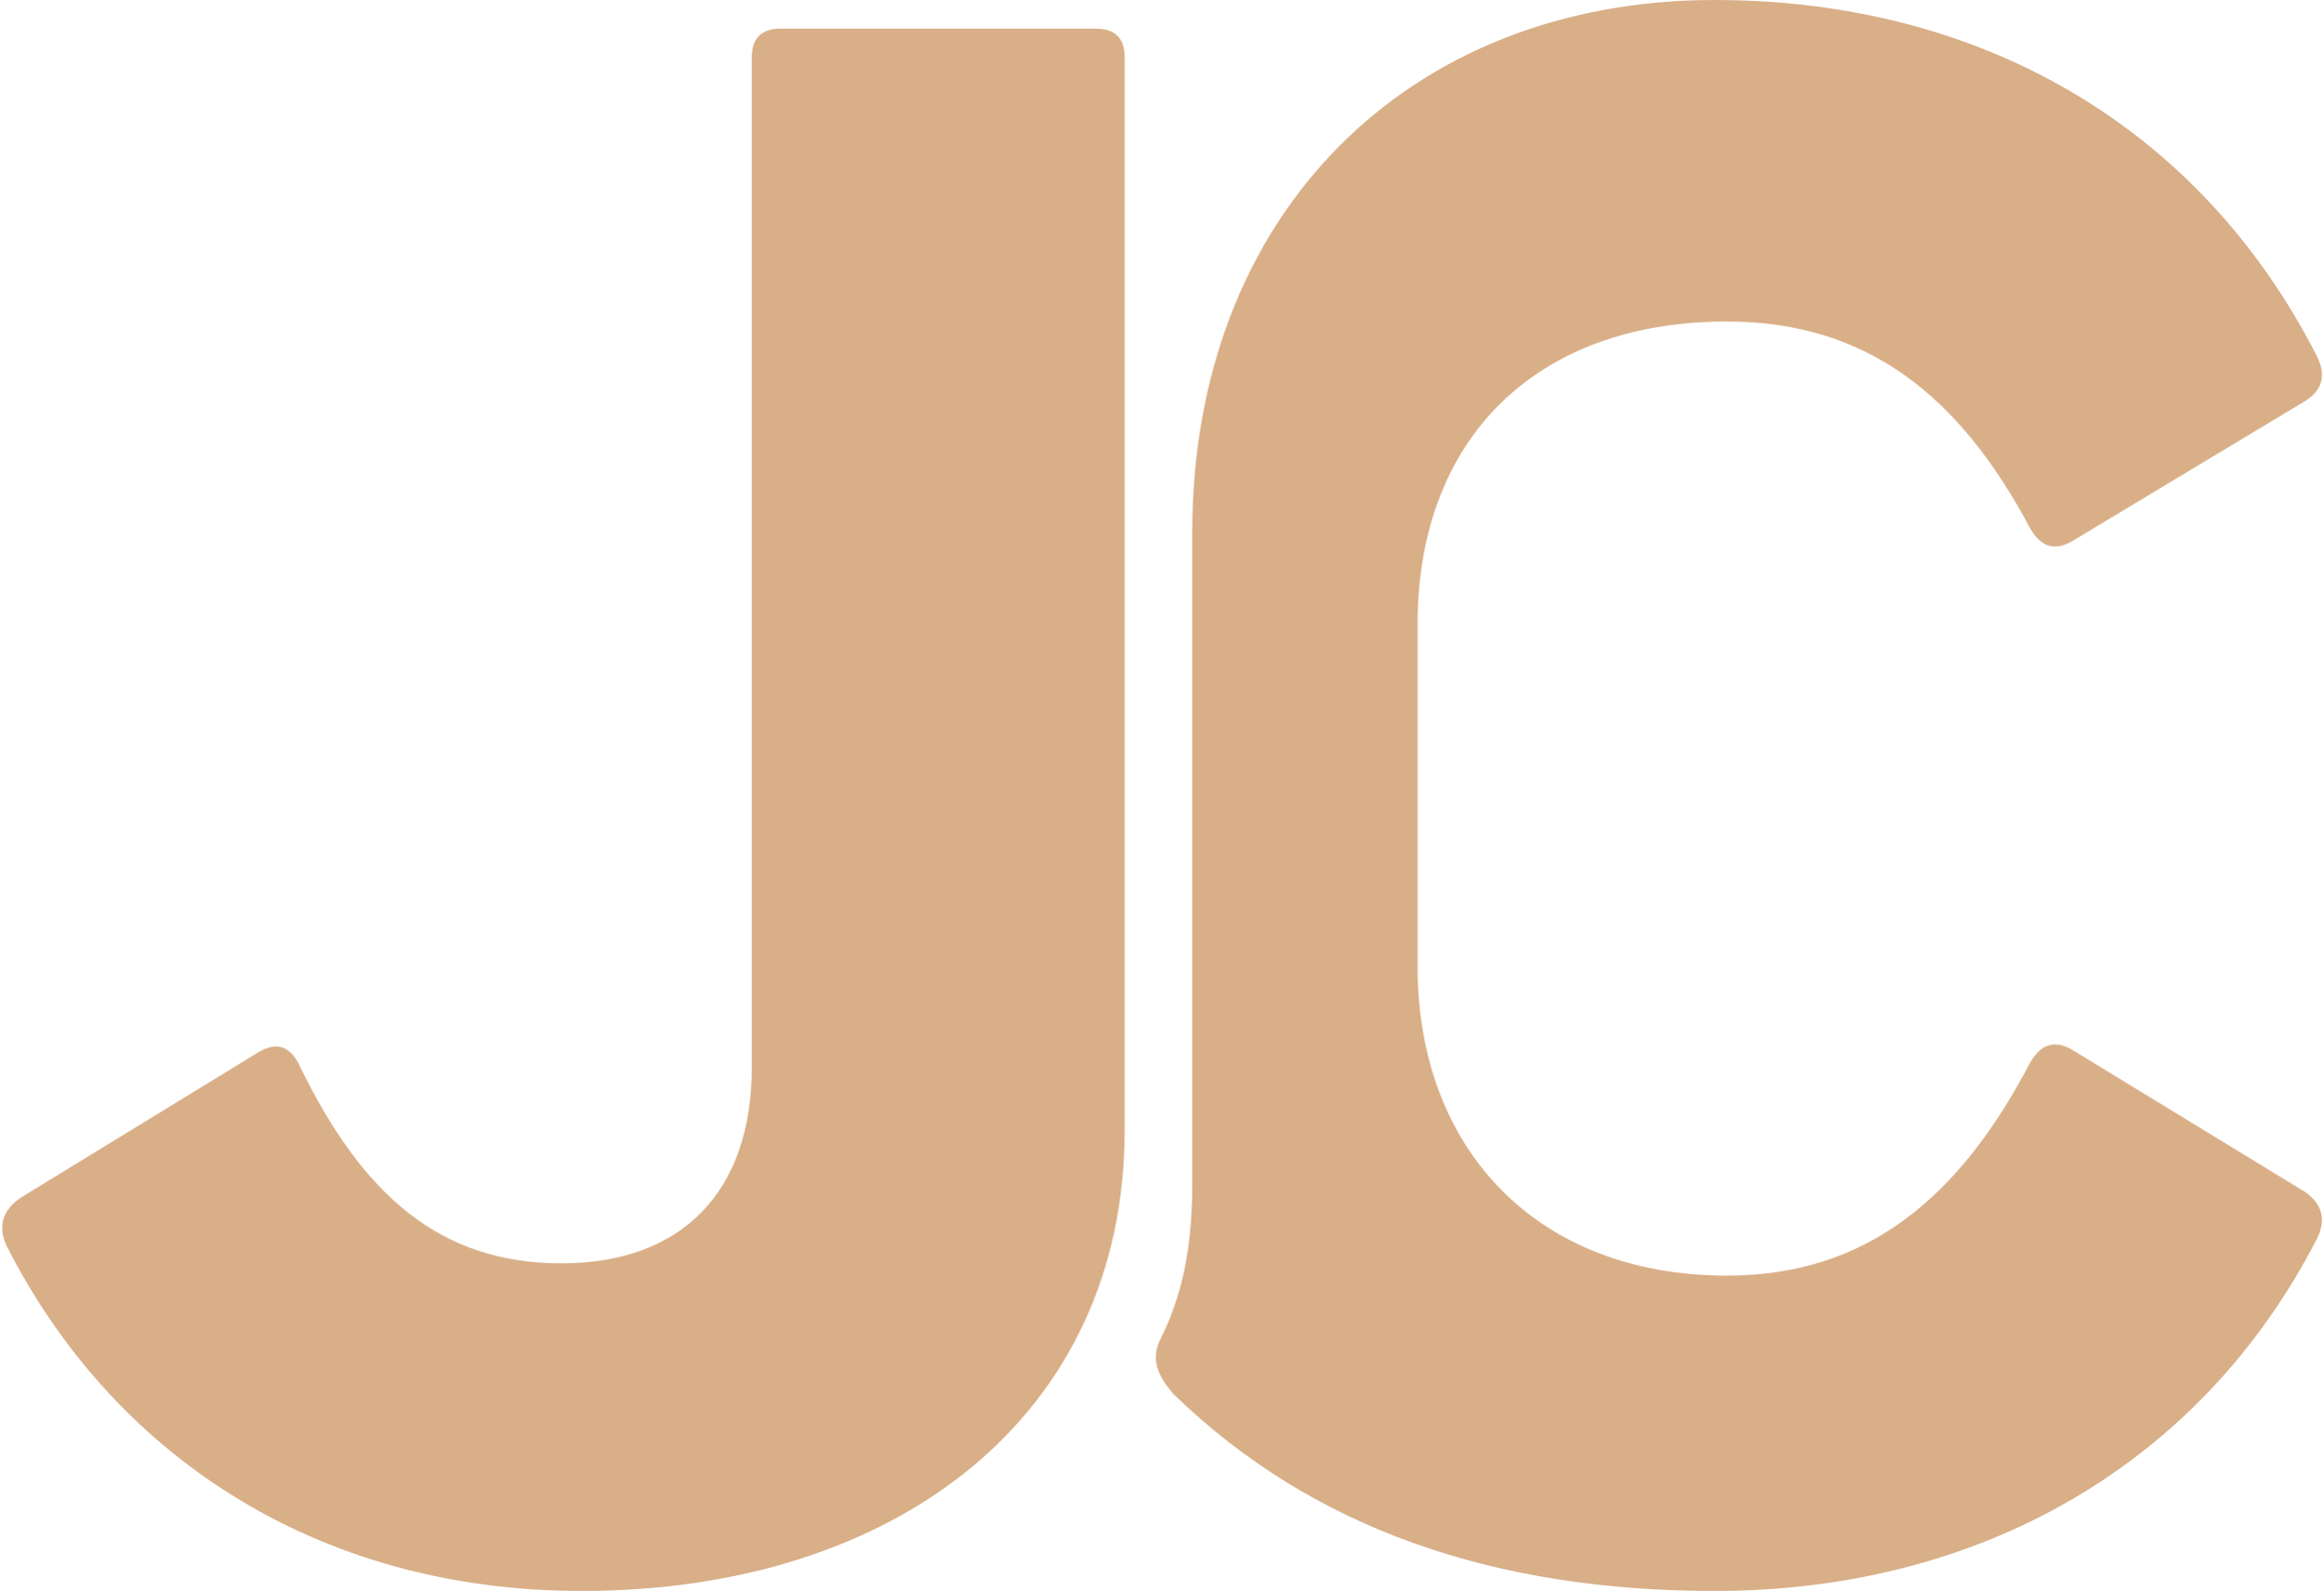
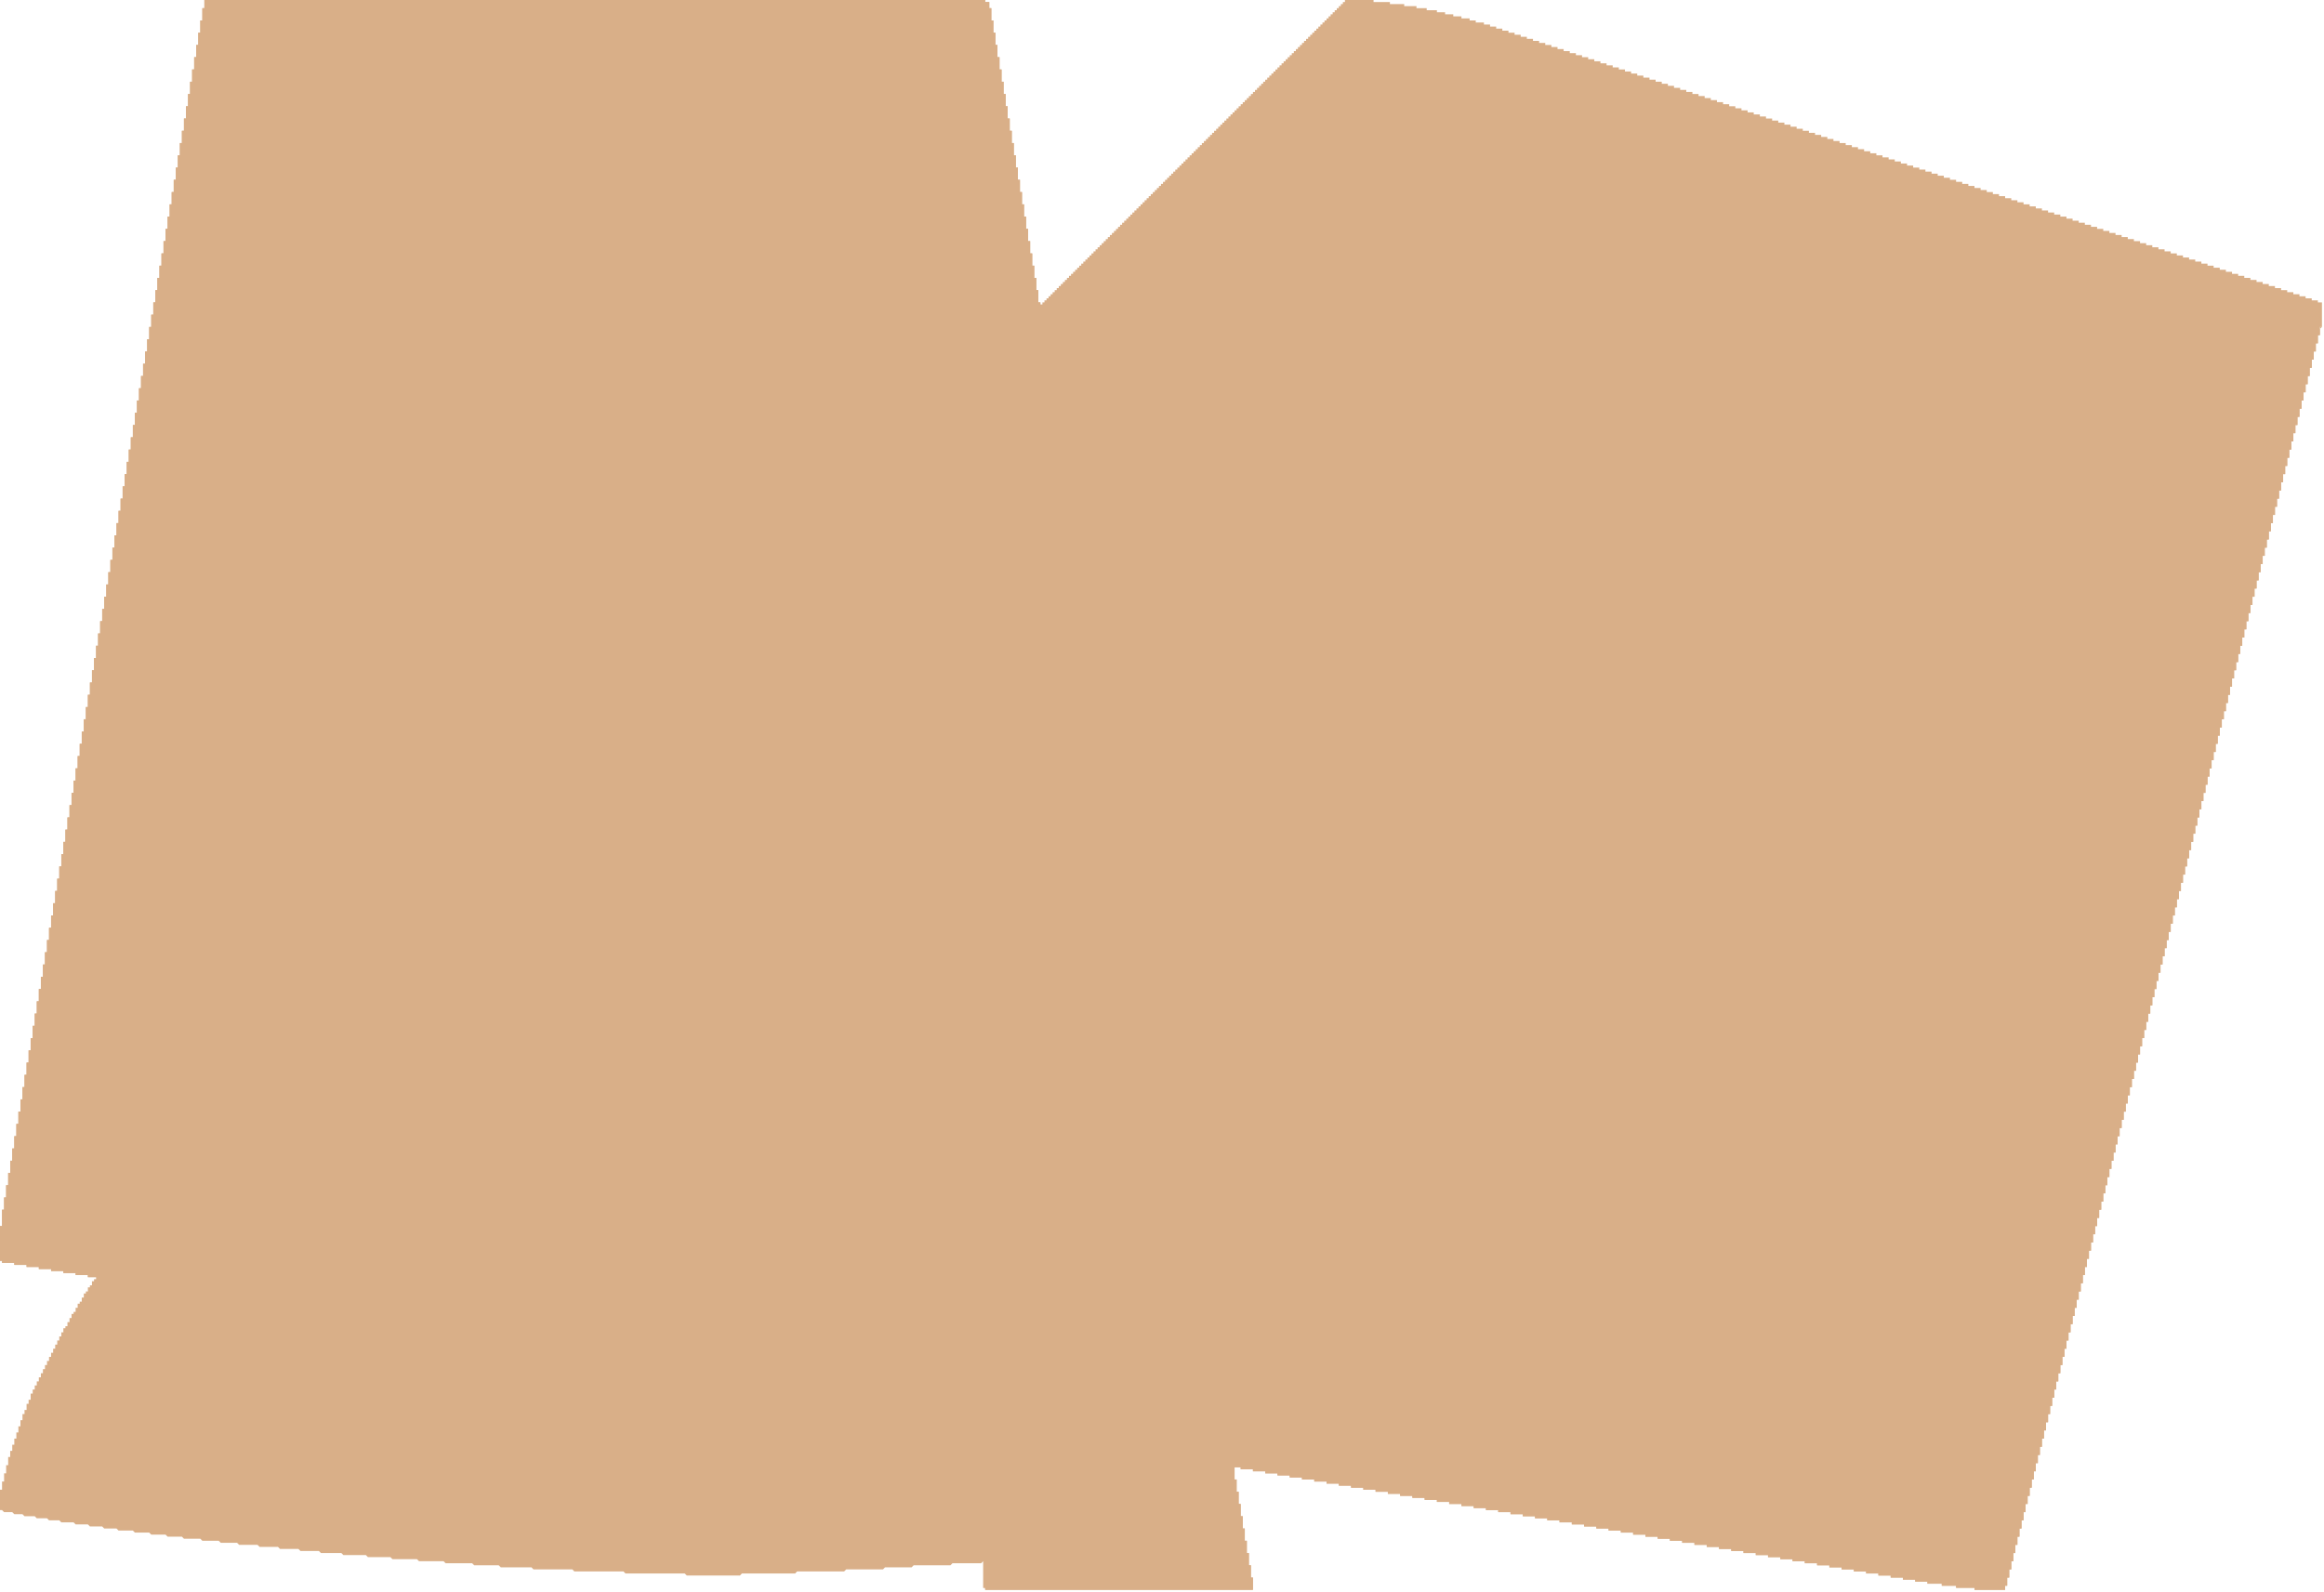
- <svg xmlns="http://www.w3.org/2000/svg" viewBox="0 0 1134 777" role="img" aria-label="JC">
+ <svg xmlns="http://www.w3.org/2000/svg" viewBox="0 0 1137 779" role="img" aria-label="JC">
  <g fill="#D9AF88">
-     <path d="M367 28 Q367 14 381 14 H535 Q549 14 549 28 V552 C549 691 438 777 284 777 C153 777 54 709 3 608 Q-3 594 10 585 L126 514 Q139 506 146 520 C177 584 215 617 274 617 C333 617 367 582 367 521 Z" />
-     <path d="M1131 174 C1074 62 967 0 837 0 C687 0 582 105 582 260 V579 C582 617 574 639 566 655 C562 664 565 672 573 681 C641 747 730 777 837 777 C968 777 1075 714 1131 605 Q1138 591 1125 582 L1012 513 Q999 505 991 519 C957 584 912 623 843 623 C750 623 692 561 692 472 V305 C692 214 750 157 843 157 C912 157 957 194 991 258 Q999 272 1012 264 L1125 196 Q1138 188 1131 174 Z" />
+     <path d="M481,764 L480,765 L466,765 L465,766 L447,766 L446,767 L433,767 L432,768 L414,768 L413,769 L390,769 L389,770 L363,770 L362,771 L336,771 L335,770 L306,770 L305,769 L281,769 L280,768 L261,768 L260,767 L245,767 L244,766 L232,766 L231,765 L218,765 L217,764 L205,764 L204,763 L192,763 L191,762 L180,762 L179,761 L168,761 L167,760 L157,760 L156,759 L147,759 L146,758 L137,758 L136,757 L127,757 L126,756 L117,756 L116,755 L108,755 L107,754 L99,754 L98,753 L90,753 L89,752 L82,752 L81,751 L74,751 L73,750 L66,750 L65,749 L58,749 L57,748 L51,748 L50,747 L44,747 L43,746 L37,746 L36,745 L30,745 L29,744 L24,744 L23,743 L18,743 L17,742 L12,742 L11,741 L7,741 L6,740 L2,740 L1,739 L0,739 L0,729 L1,729 L1,725 L2,725 L2,721 L3,721 L3,717 L4,717 L4,713 L5,713 L5,710 L6,710 L6,707 L7,707 L7,704 L8,704 L8,701 L9,701 L9,698 L10,698 L10,695 L11,695 L11,692 L12,692 L12,690 L13,690 L13,687 L14,687 L14,685 L15,685 L15,682 L16,682 L16,680 L17,680 L17,678 L18,678 L18,676 L19,676 L19,674 L20,674 L20,672 L21,672 L21,670 L22,670 L22,668 L23,668 L23,666 L24,666 L24,664 L25,664 L25,662 L26,662 L26,660 L27,660 L27,658 L28,658 L28,656 L29,656 L29,654 L30,654 L30,652 L31,652 L31,650 L32,650 L32,649 L33,649 L33,647 L34,647 L34,645 L35,645 L35,643 L36,643 L36,642 L37,642 L37,640 L38,640 L38,638 L39,638 L39,637 L40,637 L40,635 L41,635 L41,633 L42,633 L42,632 L43,632 L43,630 L44,630 L44,629 L45,629 L45,627 L46,627 L46,626 L47,626 L47,624 L48,624 L48,623 L49,623 L49,621 L50,621 L50,620 L51,620 L51,618 L52,618 L52,617 L53,617 L53,616 L54,616 L54,614 L55,614 L55,613 L56,613 L56,611 L57,611 L57,610 L58,610 L58,609 L59,609 L59,607 L60,607 L60,606 L61,606 L61,605 L62,605 L62,603 L63,603 L63,602 L64,602 L64,601 L65,601 L65,599 L66,599 L66,598 L67,598 L67,597 L68,597 L68,595 L69,595 L69,594 L70,594 L70,593 L71,593 L71,592 L72,592 L72,590 L73,590 L73,589 L74,589 L74,588 L75,588 L75,587 L76,587 L76,585 L77,585 L77,584 L78,584 L78,583 L79,583 L79,582 L80,582 L80,581 L81,581 L81,579 L82,579 L82,578 L83,578 L83,577 L84,577 L84,576 L85,576 L85,575 L86,575 L86,574 L87,574 L87,572 L88,572 L88,571 L89,571 L89,570 L90,570 L90,569 L91,569 L91,568 L92,568 L92,567 L93,567 L93,566 L94,566 L94,565 L95,565 L95,564 L96,564 L96,562 L97,562 L97,561 L98,561 L98,560 L99,560 L99,559 L100,559 L100,558 L101,558 L101,557 L102,557 L102,556 L103,556 L103,555 L104,555 L104,554 L105,554 L105,553 L106,553 L106,552 L107,552 L107,551 L108,551 L108,550 L109,550 L109,549 L110,549 L110,548 L111,548 L111,547 L112,547 L112,546 L113,546 L113,545 L114,545 L114,544 L115,544 L115,543 L116,543 L116,542 L117,542 L117,541 L118,541 L118,540 L119,540 L119,539 L120,539 L120,538 L121,538 L121,537 L122,537 L122,536 L123,536 L123,535 L124,535 L124,534 L125,534 L125,533 L126,533 L126,532 L127,532 L127,531 L128,531 L128,530 L129,530 L129,529 L130,529 L130,528 L131,528 L131,527 L132,527 L132,526 L133,526 L133,525 L134,525 L134,524 L135,524 L135,523 L136,523 L136,522 L137,522 L137,521 L138,521 L138,520 L139,520 L139,519 L140,519 L140,518 L141,518 L141,517 L142,517 L142,516 L143,516 L143,515 L144,515 L144,514 L145,514 L145,513 L146,513 L146,512 L147,512 L147,511 L148,511 L148,510 L149,510 L149,509 L150,509 L150,508 L151,508 L151,507 L152,507 L152,506 L153,506 L153,505 L154,505 L154,504 L155,504 L155,503 L156,503 L156,502 L157,502 L157,501 L158,501 L158,500 L159,500 L159,499 L160,499 L160,498 L161,498 L161,497 L162,497 L162,496 L163,496 L163,495 L164,495 L164,494 L165,494 L165,493 L166,493 L166,492 L167,492 L167,491 L168,491 L168,490 L169,490 L169,489 L170,489 L170,488 L171,488 L171,487 L172,487 L172,486 L173,486 L173,485 L174,485 L174,484 L175,484 L175,483 L176,483 L176,482 L177,482 L177,481 L178,481 L178,480 L179,480 L179,479 L180,479 L180,478 L181,478 L181,477 L182,477 L182,476 L183,476 L183,475 L184,475 L184,474 L185,474 L185,473 L186,473 L186,472 L187,472 L187,471 L188,471 L188,470 L189,470 L189,469 L190,469 L190,468 L191,468 L191,467 L192,467 L192,466 L193,466 L193,465 L194,465 L194,464 L195,464 L195,463 L196,463 L196,462 L197,462 L197,461 L198,461 L198,460 L199,460 L199,459 L200,459 L200,458 L201,458 L201,457 L202,457 L202,456 L203,456 L203,455 L204,455 L204,454 L205,454 L205,453 L206,453 L206,452 L207,452 L207,451 L208,451 L208,450 L209,450 L209,449 L210,449 L210,448 L211,448 L211,447 L212,447 L212,446 L213,446 L213,445 L214,445 L214,444 L215,444 L215,443 L216,443 L216,442 L217,442 L217,441 L218,441 L218,440 L219,440 L219,439 L220,439 L220,438 L221,438 L221,437 L222,437 L222,436 L223,436 L223,435 L224,435 L224,434 L225,434 L225,433 L226,433 L226,432 L227,432 L227,431 L228,431 L228,430 L229,430 L229,429 L230,429 L230,428 L231,428 L231,427 L232,427 L232,426 L233,426 L233,425 L234,425 L234,424 L235,424 L235,423 L236,423 L236,422 L237,422 L237,421 L238,421 L238,420 L239,420 L239,419 L240,419 L240,418 L241,418 L241,417 L242,417 L242,416 L243,416 L243,415 L244,415 L244,414 L245,414 L245,413 L246,413 L246,412 L247,412 L247,411 L248,411 L248,410 L249,410 L249,409 L250,409 L250,408 L251,408 L251,407 L252,407 L252,406 L253,406 L253,405 L254,405 L254,404 L255,404 L255,403 L256,403 L256,402 L257,402 L257,401 L258,401 L258,400 L259,400 L259,399 L260,399 L260,398 L261,398 L261,397 L262,397 L262,396 L263,396 L263,395 L264,395 L264,394 L265,394 L265,393 L266,393 L266,392 L267,392 L267,391 L268,391 L268,390 L269,390 L269,389 L270,389 L270,388 L271,388 L271,387 L272,387 L272,386 L273,386 L273,385 L274,385 L274,384 L275,384 L275,383 L276,383 L276,382 L277,382 L277,381 L278,381 L278,380 L279,380 L279,379 L280,379 L280,378 L281,378 L281,377 L282,377 L282,376 L283,376 L283,375 L284,375 L284,374 L285,374 L285,373 L286,373 L286,372 L287,372 L287,371 L288,371 L288,370 L289,370 L289,369 L290,369 L290,368 L291,368 L291,367 L292,367 L292,366 L293,366 L293,365 L294,365 L294,364 L295,364 L295,363 L296,363 L296,362 L297,362 L297,361 L298,361 L298,360 L299,360 L299,359 L300,359 L300,358 L301,358 L301,357 L302,357 L302,356 L303,356 L303,355 L304,355 L304,354 L305,354 L305,353 L306,353 L306,352 L307,352 L307,351 L308,351 L308,350 L309,350 L309,349 L310,349 L310,348 L311,348 L311,347 L312,347 L312,346 L313,346 L313,345 L314,345 L314,344 L315,344 L315,343 L316,343 L316,342 L317,342 L317,341 L318,341 L318,340 L319,340 L319,339 L320,339 L320,338 L321,338 L321,337 L322,337 L322,336 L323,336 L323,335 L324,335 L324,334 L325,334 L325,333 L326,333 L326,332 L327,332 L327,331 L328,331 L328,330 L329,330 L329,329 L330,329 L330,328 L331,328 L331,327 L332,327 L332,326 L333,326 L333,325 L334,325 L334,324 L335,324 L335,323 L336,323 L336,322 L337,322 L337,321 L338,321 L338,320 L339,320 L339,319 L340,319 L340,318 L341,318 L341,317 L342,317 L342,316 L343,316 L343,315 L344,315 L344,314 L345,314 L345,313 L346,313 L346,312 L347,312 L347,311 L348,311 L348,310 L349,310 L349,309 L350,309 L350,308 L351,308 L351,307 L352,307 L352,306 L353,306 L353,305 L354,305 L354,304 L355,304 L355,303 L356,303 L356,302 L357,302 L357,301 L358,301 L358,300 L359,300 L359,299 L360,299 L360,298 L361,298 L361,297 L362,297 L362,296 L363,296 L363,295 L364,295 L364,294 L365,294 L365,293 L366,293 L366,292 L367,292 L367,291 L368,291 L368,290 L369,290 L369,289 L370,289 L370,288 L371,288 L371,287 L372,287 L372,286 L373,286 L373,285 L374,285 L374,284 L375,284 L375,283 L376,283 L376,282 L377,282 L377,281 L378,281 L378,280 L379,280 L379,279 L380,279 L380,278 L381,278 L381,277 L382,277 L382,276 L383,276 L383,275 L384,275 L384,274 L385,274 L385,273 L386,273 L386,272 L387,272 L387,271 L388,271 L388,270 L389,270 L389,269 L390,269 L390,268 L391,268 L391,267 L392,267 L392,266 L393,266 L393,265 L394,265 L394,264 L395,264 L395,263 L396,263 L396,262 L397,262 L397,261 L398,261 L398,260 L399,260 L399,259 L400,259 L400,258 L401,258 L401,257 L402,257 L402,256 L403,256 L403,255 L404,255 L404,254 L405,254 L405,253 L406,253 L406,252 L407,252 L407,251 L408,251 L408,250 L409,250 L409,249 L410,249 L410,248 L411,248 L411,247 L412,247 L412,246 L413,246 L413,245 L414,245 L414,244 L415,244 L415,243 L416,243 L416,242 L417,242 L417,241 L418,241 L418,240 L419,240 L419,239 L420,239 L420,238 L421,238 L421,237 L422,237 L422,236 L423,236 L423,235 L424,235 L424,234 L425,234 L425,233 L426,233 L426,232 L427,232 L427,231 L428,231 L428,230 L429,230 L429,229 L430,229 L430,228 L431,228 L431,227 L432,227 L432,226 L433,226 L433,225 L434,225 L434,224 L435,224 L435,223 L436,223 L436,222 L437,222 L437,221 L438,221 L438,220 L439,220 L439,219 L440,219 L440,218 L441,218 L441,217 L442,217 L442,216 L443,216 L443,215 L444,215 L444,214 L445,214 L445,213 L446,213 L446,212 L447,212 L447,211 L448,211 L448,210 L449,210 L449,209 L450,209 L450,208 L451,208 L451,207 L452,207 L452,206 L453,206 L453,205 L454,205 L454,204 L455,204 L455,203 L456,203 L456,202 L457,202 L457,201 L458,201 L458,200 L459,200 L459,199 L460,199 L460,198 L461,198 L461,197 L462,197 L462,196 L463,196 L463,195 L464,195 L464,194 L465,194 L465,193 L466,193 L466,192 L467,192 L467,191 L468,191 L468,190 L469,190 L469,189 L470,189 L470,188 L471,188 L471,187 L472,187 L472,186 L473,186 L473,185 L474,185 L474,184 L475,184 L475,183 L476,183 L476,182 L477,182 L477,181 L478,181 L478,180 L479,180 L479,179 L480,179 L480,178 L481,178 L481,177 L482,177 L482,176 L483,176 L483,175 L484,175 L484,174 L485,174 L485,173 L486,173 L486,172 L487,172 L487,171 L488,171 L488,170 L489,170 L489,169 L490,169 L490,168 L491,168 L491,167 L492,167 L492,166 L493,166 L493,165 L494,165 L494,164 L495,164 L495,163 L496,163 L496,162 L497,162 L497,161 L498,161 L498,160 L499,160 L499,159 L500,159 L500,158 L501,158 L501,157 L502,157 L502,156 L503,156 L503,155 L504,155 L504,154 L505,154 L505,153 L506,153 L506,152 L507,152 L507,151 L508,151 L508,150 L509,150 L509,149 L510,149 L510,148 L511,148 L511,147 L512,147 L512,146 L513,146 L513,145 L514,145 L514,144 L515,144 L515,143 L516,143 L516,142 L517,142 L517,141 L518,141 L518,140 L519,140 L519,139 L520,139 L520,138 L521,138 L521,137 L522,137 L522,136 L523,136 L523,135 L524,135 L524,134 L525,134 L525,133 L526,133 L526,132 L527,132 L527,131 L528,131 L528,130 L529,130 L529,129 L530,129 L530,128 L531,128 L531,127 L532,127 L532,126 L533,126 L533,125 L534,125 L534,124 L535,124 L535,123 L536,123 L536,122 L537,122 L537,121 L538,121 L538,120 L539,120 L539,119 L540,119 L540,118 L541,118 L541,117 L542,117 L542,116 L543,116 L543,115 L544,115 L544,114 L545,114 L545,113 L546,113 L546,112 L547,112 L547,111 L548,111 L548,110 L549,110 L549,109 L550,109 L550,108 L551,108 L551,107 L552,107 L552,106 L553,106 L553,105 L554,105 L554,104 L555,104 L555,103 L556,103 L556,102 L557,102 L557,101 L558,101 L558,100 L559,100 L559,99 L560,99 L560,98 L561,98 L561,97 L562,97 L562,96 L563,96 L563,95 L564,95 L564,94 L565,94 L565,93 L566,93 L566,92 L567,92 L567,91 L568,91 L568,90 L569,90 L569,89 L570,89 L570,88 L571,88 L571,87 L572,87 L572,86 L573,86 L573,85 L574,85 L574,84 L575,84 L575,83 L576,83 L576,82 L577,82 L577,81 L578,81 L578,80 L579,80 L579,79 L580,79 L580,78 L581,78 L581,77 L582,77 L582,76 L583,76 L583,75 L584,75 L584,74 L585,74 L585,73 L586,73 L586,72 L587,72 L587,71 L588,71 L588,70 L589,70 L589,69 L590,69 L590,68 L591,68 L591,67 L592,67 L592,66 L593,66 L593,65 L594,65 L594,64 L595,64 L595,63 L596,63 L596,62 L597,62 L597,61 L598,61 L598,60 L599,60 L599,59 L600,59 L600,58 L601,58 L601,57 L602,57 L602,56 L603,56 L603,55 L604,55 L604,54 L605,54 L605,53 L606,53 L606,52 L607,52 L607,51 L608,51 L608,50 L609,50 L609,49 L610,49 L610,48 L611,48 L611,47 L612,47 L612,46 L613,46 L613,45 L614,45 L614,44 L615,44 L615,43 L616,43 L616,42 L617,42 L617,41 L618,41 L618,40 L619,40 L619,39 L620,39 L620,38 L621,38 L621,37 L622,37 L622,36 L623,36 L623,35 L624,35 L624,34 L625,34 L625,33 L626,33 L626,32 L627,32 L627,31 L628,31 L628,30 L629,30 L629,29 L630,29 L630,28 L631,28 L631,27 L632,27 L632,26 L633,26 L633,25 L634,25 L634,24 L635,24 L635,23 L636,23 L636,22 L637,22 L637,21 L638,21 L638,20 L639,20 L639,19 L640,19 L640,18 L641,18 L641,17 L642,17 L642,16 L643,16 L643,15 L644,15 L644,14 L645,14 L645,13 L646,13 L646,12 L647,12 L647,11 L648,11 L648,10 L649,10 L649,9 L650,9 L650,8 L651,8 L651,7 L652,7 L652,6 L653,6 L653,5 L654,5 L654,4 L655,4 L655,3 L656,3 L656,2 L657,2 L657,1 L658,1 L658,0 L672,0 L672,1 L680,1 L680,2 L687,2 L687,3 L693,3 L693,4 L698,4 L698,5 L703,5 L703,6 L707,6 L707,7 L711,7 L711,8 L715,8 L715,9 L719,9 L719,10 L722,10 L722,11 L726,11 L726,12 L729,12 L729,13 L732,13 L732,14 L735,14 L735,15 L738,15 L738,16 L741,16 L741,17 L744,17 L744,18 L747,18 L747,19 L750,19 L750,20 L753,20 L753,21 L756,21 L756,22 L759,22 L759,23 L762,23 L762,24 L765,24 L765,25 L768,25 L768,26 L771,26 L771,27 L774,27 L774,28 L777,28 L777,29 L780,29 L780,30 L783,30 L783,31 L786,31 L786,32 L789,32 L789,33 L792,33 L792,34 L795,34 L795,35 L798,35 L798,36 L801,36 L801,37 L804,37 L804,38 L807,38 L807,39 L810,39 L810,40 L813,40 L813,41 L816,41 L816,42 L819,42 L819,43 L822,43 L822,44 L825,44 L825,45 L828,45 L828,46 L831,46 L831,47 L834,47 L834,48 L837,48 L837,49 L840,49 L840,50 L843,50 L843,51 L846,51 L846,52 L849,52 L849,53 L852,53 L852,54 L855,54 L855,55 L858,55 L858,56 L861,56 L861,57 L864,57 L864,58 L867,58 L867,59 L870,59 L870,60 L873,60 L873,61 L876,61 L876,62 L879,62 L879,63 L882,63 L882,64 L885,64 L885,65 L888,65 L888,66 L891,66 L891,67 L894,67 L894,68 L897,68 L897,69 L900,69 L900,70 L903,70 L903,71 L906,71 L906,72 L909,72 L909,73 L912,73 L912,74 L915,74 L915,75 L918,75 L918,76 L921,76 L921,77 L924,77 L924,78 L927,78 L927,79 L930,79 L930,80 L933,80 L933,81 L936,81 L936,82 L939,82 L939,83 L942,83 L942,84 L945,84 L945,85 L948,85 L948,86 L951,86 L951,87 L954,87 L954,88 L957,88 L957,89 L960,89 L960,90 L963,90 L963,91 L966,91 L966,92 L969,92 L969,93 L972,93 L972,94 L975,94 L975,95 L978,95 L978,96 L981,96 L981,97 L984,97 L984,98 L987,98 L987,99 L990,99 L990,100 L993,100 L993,101 L996,101 L996,102 L999,102 L999,103 L1002,103 L1002,104 L1005,104 L1005,105 L1008,105 L1008,106 L1011,106 L1011,107 L1014,107 L1014,108 L1017,108 L1017,109 L1020,109 L1020,110 L1023,110 L1023,111 L1026,111 L1026,112 L1029,112 L1029,113 L1032,113 L1032,114 L1035,114 L1035,115 L1038,115 L1038,116 L1041,116 L1041,117 L1044,117 L1044,118 L1047,118 L1047,119 L1050,119 L1050,120 L1053,120 L1053,121 L1056,121 L1056,122 L1059,122 L1059,123 L1062,123 L1062,124 L1065,124 L1065,125 L1068,125 L1068,126 L1071,126 L1071,127 L1074,127 L1074,128 L1077,128 L1077,129 L1080,129 L1080,130 L1083,130 L1083,131 L1086,131 L1086,132 L1089,132 L1089,133 L1092,133 L1092,134 L1095,134 L1095,135 L1098,135 L1098,136 L1101,136 L1101,137 L1104,137 L1104,138 L1107,138 L1107,139 L1110,139 L1110,140 L1113,140 L1113,141 L1116,141 L1116,142 L1119,142 L1119,143 L1122,143 L1122,144 L1125,144 L1125,145 L1128,145 L1128,146 L1131,146 L1131,147 L1134,147 L1134,148 L1136,148 L1136,160 L1135,160 L1135,164 L1134,164 L1134,168 L1133,168 L1133,172 L1132,172 L1132,176 L1131,176 L1131,180 L1130,180 L1130,184 L1129,184 L1129,188 L1128,188 L1128,192 L1127,192 L1127,196 L1126,196 L1126,200 L1125,200 L1125,204 L1124,204 L1124,208 L1123,208 L1123,212 L1122,212 L1122,216 L1121,216 L1121,220 L1120,220 L1120,224 L1119,224 L1119,228 L1118,228 L1118,232 L1117,232 L1117,236 L1116,236 L1116,240 L1115,240 L1115,244 L1114,244 L1114,248 L1113,248 L1113,252 L1112,252 L1112,256 L1111,256 L1111,260 L1110,260 L1110,264 L1109,264 L1109,268 L1108,268 L1108,272 L1107,272 L1107,276 L1106,276 L1106,280 L1105,280 L1105,284 L1104,284 L1104,288 L1103,288 L1103,292 L1102,292 L1102,296 L1101,296 L1101,300 L1100,300 L1100,304 L1099,304 L1099,308 L1098,308 L1098,312 L1097,312 L1097,316 L1096,316 L1096,320 L1095,320 L1095,324 L1094,324 L1094,328 L1093,328 L1093,332 L1092,332 L1092,336 L1091,336 L1091,340 L1090,340 L1090,344 L1089,344 L1089,348 L1088,348 L1088,352 L1087,352 L1087,356 L1086,356 L1086,360 L1085,360 L1085,364 L1084,364 L1084,368 L1083,368 L1083,372 L1082,372 L1082,376 L1081,376 L1081,380 L1080,380 L1080,384 L1079,384 L1079,388 L1078,388 L1078,392 L1077,392 L1077,396 L1076,396 L1076,400 L1075,400 L1075,404 L1074,404 L1074,408 L1073,408 L1073,412 L1072,412 L1072,416 L1071,416 L1071,420 L1070,420 L1070,424 L1069,424 L1069,428 L1068,428 L1068,432 L1067,432 L1067,436 L1066,436 L1066,440 L1065,440 L1065,444 L1064,444 L1064,448 L1063,448 L1063,452 L1062,452 L1062,456 L1061,456 L1061,460 L1060,460 L1060,464 L1059,464 L1059,468 L1058,468 L1058,472 L1057,472 L1057,476 L1056,476 L1056,480 L1055,480 L1055,484 L1054,484 L1054,488 L1053,488 L1053,492 L1052,492 L1052,496 L1051,496 L1051,500 L1050,500 L1050,504 L1049,504 L1049,508 L1048,508 L1048,512 L1047,512 L1047,516 L1046,516 L1046,520 L1045,520 L1045,524 L1044,524 L1044,528 L1043,528 L1043,532 L1042,532 L1042,536 L1041,536 L1041,540 L1040,540 L1040,544 L1039,544 L1039,548 L1038,548 L1038,552 L1037,552 L1037,556 L1036,556 L1036,560 L1035,560 L1035,564 L1034,564 L1034,568 L1033,568 L1033,572 L1032,572 L1032,576 L1031,576 L1031,580 L1030,580 L1030,584 L1029,584 L1029,588 L1028,588 L1028,592 L1027,592 L1027,596 L1026,596 L1026,600 L1025,600 L1025,604 L1024,604 L1024,608 L1023,608 L1023,612 L1022,612 L1022,616 L1021,616 L1021,620 L1020,620 L1020,624 L1019,624 L1019,628 L1018,628 L1018,632 L1017,632 L1017,636 L1016,636 L1016,640 L1015,640 L1015,644 L1014,644 L1014,648 L1013,648 L1013,652 L1012,652 L1012,656 L1011,656 L1011,660 L1010,660 L1010,664 L1009,664 L1009,668 L1008,668 L1008,672 L1007,672 L1007,676 L1006,676 L1006,680 L1005,680 L1005,684 L1004,684 L1004,688 L1003,688 L1003,692 L1002,692 L1002,696 L1001,696 L1001,700 L1000,700 L1000,704 L999,704 L999,708 L998,708 L998,712 L997,712 L997,716 L996,716 L996,720 L995,720 L995,724 L994,724 L994,728 L993,728 L993,732 L992,732 L992,736 L991,736 L991,740 L990,740 L990,744 L989,744 L989,748 L988,748 L988,752 L987,752 L987,756 L986,756 L986,760 L985,760 L985,764 L984,764 L984,768 L983,768 L983,772 L982,772 L982,776 L981,776 L981,778 L966,778 L966,777 L957,777 L957,776 L950,776 L950,775 L943,775 L943,774 L937,774 L937,773 L931,773 L931,772 L925,772 L925,771 L919,771 L919,770 L913,770 L913,769 L907,769 L907,768 L901,768 L901,767 L895,767 L895,766 L889,766 L889,765 L883,765 L883,764 L877,764 L877,763 L871,763 L871,762 L865,762 L865,761 L859,761 L859,760 L853,760 L853,759 L847,759 L847,758 L841,758 L841,757 L835,757 L835,756 L829,756 L829,755 L823,755 L823,754 L817,754 L817,753 L811,753 L811,752 L805,752 L805,751 L799,751 L799,750 L793,750 L793,749 L787,749 L787,748 L781,748 L781,747 L775,747 L775,746 L769,746 L769,745 L763,745 L763,744 L757,744 L757,743 L751,743 L751,742 L745,742 L745,741 L739,741 L739,740 L733,740 L733,739 L727,739 L727,738 L721,738 L721,737 L715,737 L715,736 L709,736 L709,735 L703,735 L703,734 L697,734 L697,733 L691,733 L691,732 L685,732 L685,731 L679,731 L679,730 L673,730 L673,729 L667,729 L667,728 L661,728 L661,727 L655,727 L655,726 L649,726 L649,725 L643,725 L643,724 L637,724 L637,723 L631,723 L631,722 L625,722 L625,721 L619,721 L619,720 L613,720 L613,719 L607,719 L607,718 L601,718 L601,717 L595,717 L595,716 L589,716 L589,715 L583,715 L583,714 L577,714 L577,713 L571,713 L571,712 L565,712 L565,711 L559,711 L559,710 L553,710 L553,709 L547,709 L547,708 L541,708 L541,707 L535,707 L535,706 L529,706 L529,705 L523,705 L523,704 L517,704 L517,703 L511,703 L511,702 L505,702 L505,701 L499,701 L499,700 L493,700 L493,699 L487,699 L487,698 L481,698 L481,697 L475,697 L475,696 L469,696 L469,695 L463,695 L463,694 L457,694 L457,693 L451,693 L451,692 L445,692 L445,691 L439,691 L439,690 L433,690 L433,689 L427,689 L427,688 L421,688 L421,687 L415,687 L415,686 L409,686 L409,685 L403,685 L403,684 L397,684 L397,683 L391,683 L391,682 L385,682 L385,681 L379,681 L379,680 L373,680 L373,679 L367,679 L367,678 L361,678 L361,677 L355,677 L355,676 L349,676 L349,675 L343,675 L343,674 L337,674 L337,673 L331,673 L331,672 L325,672 L325,671 L319,671 L319,670 L313,670 L313,669 L307,669 L307,668 L301,668 L301,667 L295,667 L295,666 L289,666 L289,665 L283,665 L283,664 L277,664 L277,663 L271,663 L271,662 L265,662 L265,661 L259,661 L259,660 L253,660 L253,659 L247,659 L247,658 L241,658 L241,657 L235,657 L235,656 L229,656 L229,655 L223,655 L223,654 L217,654 L217,653 L211,653 L211,652 L205,652 L205,651 L199,651 L199,650 L193,650 L193,649 L187,649 L187,648 L181,648 L181,647 L175,647 L175,646 L169,646 L169,645 L163,645 L163,644 L157,644 L157,643 L151,643 L151,642 L145,642 L145,641 L139,641 L139,640 L133,640 L133,639 L127,639 L127,638 L121,638 L121,637 L115,637 L115,636 L109,636 L109,635 L103,635 L103,634 L97,634 L97,633 L91,633 L91,632 L85,632 L85,631 L79,631 L79,630 L73,630 L73,629 L67,629 L67,628 L61,628 L61,627 L55,627 L55,626 L49,626 L49,625 L43,625 L43,624 L37,624 L37,623 L31,623 L31,622 L25,622 L25,621 L19,621 L19,620 L13,620 L13,619 L7,619 L7,618 L1,618 L1,617 L0,617 L0,600 L1,600 L1,592 L2,592 L2,586 L3,586 L3,580 L4,580 L4,574 L5,574 L5,568 L6,568 L6,562 L7,562 L7,556 L8,556 L8,550 L9,550 L9,544 L10,544 L10,538 L11,538 L11,532 L12,532 L12,526 L13,526 L13,520 L14,520 L14,514 L15,514 L15,508 L16,508 L16,502 L17,502 L17,496 L18,496 L18,490 L19,490 L19,484 L20,484 L20,478 L21,478 L21,472 L22,472 L22,466 L23,466 L23,460 L24,460 L24,454 L25,454 L25,448 L26,448 L26,442 L27,442 L27,436 L28,436 L28,430 L29,430 L29,424 L30,424 L30,418 L31,418 L31,412 L32,412 L32,406 L33,406 L33,400 L34,400 L34,394 L35,394 L35,388 L36,388 L36,382 L37,382 L37,376 L38,376 L38,370 L39,370 L39,364 L40,364 L40,358 L41,358 L41,352 L42,352 L42,346 L43,346 L43,340 L44,340 L44,334 L45,334 L45,328 L46,328 L46,322 L47,322 L47,316 L48,316 L48,310 L49,310 L49,304 L50,304 L50,298 L51,298 L51,292 L52,292 L52,286 L53,286 L53,280 L54,280 L54,274 L55,274 L55,268 L56,268 L56,262 L57,262 L57,256 L58,256 L58,250 L59,250 L59,244 L60,244 L60,238 L61,238 L61,232 L62,232 L62,226 L63,226 L63,220 L64,220 L64,214 L65,214 L65,208 L66,208 L66,202 L67,202 L67,196 L68,196 L68,190 L69,190 L69,184 L70,184 L70,178 L71,178 L71,172 L72,172 L72,166 L73,166 L73,160 L74,160 L74,154 L75,154 L75,148 L76,148 L76,142 L77,142 L77,136 L78,136 L78,130 L79,130 L79,124 L80,124 L80,118 L81,118 L81,112 L82,112 L82,106 L83,106 L83,100 L84,100 L84,94 L85,94 L85,88 L86,88 L86,82 L87,82 L87,76 L88,76 L88,70 L89,70 L89,64 L90,64 L90,58 L91,58 L91,52 L92,52 L92,46 L93,46 L93,40 L94,40 L94,34 L95,34 L95,28 L96,28 L96,22 L97,22 L97,16 L98,16 L98,10 L99,10 L99,4 L100,4 L100,0 L482,0 L482,1 L484,1 L484,4 L485,4 L485,10 L486,10 L486,16 L487,16 L487,22 L488,22 L488,28 L489,28 L489,34 L490,34 L490,40 L491,40 L491,46 L492,46 L492,52 L493,52 L493,58 L494,58 L494,64 L495,64 L495,70 L496,70 L496,76 L497,76 L497,82 L498,82 L498,88 L499,88 L499,94 L500,94 L500,100 L501,100 L501,106 L502,106 L502,112 L503,112 L503,118 L504,118 L504,124 L505,124 L505,130 L506,130 L506,136 L507,136 L507,142 L508,142 L508,148 L509,148 L509,154 L510,154 L510,160 L511,160 L511,166 L512,166 L512,172 L513,172 L513,178 L514,178 L514,184 L515,184 L515,190 L516,190 L516,196 L517,196 L517,202 L518,202 L518,208 L519,208 L519,214 L520,214 L520,220 L521,220 L521,226 L522,226 L522,232 L523,232 L523,238 L524,238 L524,244 L525,244 L525,250 L526,250 L526,256 L527,256 L527,262 L528,262 L528,268 L529,268 L529,274 L530,274 L530,280 L531,280 L531,286 L532,286 L532,292 L533,292 L533,298 L534,298 L534,304 L535,304 L535,310 L536,310 L536,316 L537,316 L537,322 L538,322 L538,328 L539,328 L539,334 L540,334 L540,340 L541,340 L541,346 L542,346 L542,352 L543,352 L543,358 L544,358 L544,364 L545,364 L545,370 L546,370 L546,376 L547,376 L547,382 L548,382 L548,388 L549,388 L549,394 L550,394 L550,400 L551,400 L551,406 L552,406 L552,412 L553,412 L553,418 L554,418 L554,424 L555,424 L555,430 L556,430 L556,436 L557,436 L557,442 L558,442 L558,448 L559,448 L559,454 L560,454 L560,460 L561,460 L561,466 L562,466 L562,472 L563,472 L563,478 L564,478 L564,484 L565,484 L565,490 L566,490 L566,496 L567,496 L567,502 L568,502 L568,508 L569,508 L569,514 L570,514 L570,520 L571,520 L571,526 L572,526 L572,532 L573,532 L573,538 L574,538 L574,544 L575,544 L575,550 L576,550 L576,556 L577,556 L577,562 L578,562 L578,568 L579,568 L579,574 L580,574 L580,580 L581,580 L581,586 L582,586 L582,592 L583,592 L583,598 L584,598 L584,604 L585,604 L585,610 L586,610 L586,616 L587,616 L587,622 L588,622 L588,628 L589,628 L589,634 L590,634 L590,640 L591,640 L591,646 L592,646 L592,652 L593,652 L593,658 L594,658 L594,664 L595,664 L595,670 L596,670 L596,676 L597,676 L597,682 L598,682 L598,688 L599,688 L599,694 L600,694 L600,700 L601,700 L601,706 L602,706 L602,712 L603,712 L603,718 L604,718 L604,724 L605,724 L605,730 L606,730 L606,736 L607,736 L607,742 L608,742 L608,748 L609,748 L609,754 L610,754 L610,760 L611,760 L611,766 L612,766 L612,772 L613,772 L613,778 L482,778 L482,777 L481,777Z" />
+     <path d="M1136,160 L1135,160 L1135,164 L1134,164 L1134,168 L1133,168 L1133,172 L1132,172 L1132,176 L1131,176 L1131,180 L1130,180 L1130,184 L1129,184 L1129,188 L1128,188 L1128,192 L1127,192 L1127,196 L1126,196 L1126,200 L1125,200 L1125,204 L1124,204 L1124,208 L1123,208 L1123,212 L1122,212 L1122,216 L1121,216 L1121,220 L1120,220 L1120,224 L1119,224 L1119,228 L1118,228 L1118,232 L1117,232 L1117,236 L1116,236 L1116,240 L1115,240 L1115,244 L1114,244 L1114,248 L1113,248 L1113,252 L1112,252 L1112,256 L1111,256 L1111,260 L1110,260 L1110,264 L1109,264 L1109,268 L1108,268 L1108,272 L1107,272 L1107,276 L1106,276 L1106,280 L1105,280 L1105,284 L1104,284 L1104,288 L1103,288 L1103,292 L1102,292 L1102,296 L1101,296 L1101,300 L1100,300 L1100,304 L1099,304 L1099,308 L1098,308 L1098,312 L1097,312 L1097,316 L1096,316 L1096,320 L1095,320 L1095,324 L1094,324 L1094,328 L1093,328 L1093,332 L1092,332 L1092,336 L1091,336 L1091,340 L1090,340 L1090,344 L1089,344 L1089,348 L1088,348 L1088,352 L1087,352 L1087,356 L1086,356 L1086,360 L1085,360 L1085,364 L1084,364 L1084,368 L1083,368 L1083,372 L1082,372 L1082,376 L1081,376 L1081,380 L1080,380 L1080,384 L1079,384 L1079,388 L1078,388 L1078,392 L1077,392 L1077,396 L1076,396 L1076,400 L1075,400 L1075,404 L1074,404 L1074,408 L1073,408 L1073,412 L1072,412 L1072,416 L1071,416 L1071,420 L1070,420 L1070,424 L1069,424 L1069,428 L1068,428 L1068,432 L1067,432 L1067,436 L1066,436 L1066,440 L1065,440 L1065,444 L1064,444 L1064,448 L1063,448 L1063,452 L1062,452 L1062,456 L1061,456 L1061,460 L1060,460 L1060,464 L1059,464 L1059,468 L1058,468 L1058,472 L1057,472 L1057,476 L1056,476 L1056,480 L1055,480 L1055,484 L1054,484 L1054,488 L1053,488 L1053,492 L1052,492 L1052,496 L1051,496 L1051,500 L1050,500 L1050,504 L1049,504 L1049,508 L1048,508 L1048,512 L1047,512 L1047,516 L1046,516 L1046,520 L1045,520 L1045,524 L1044,524 L1044,528 L1043,528 L1043,532 L1042,532 L1042,536 L1041,536 L1041,540 L1040,540 L1040,544 L1039,544 L1039,548 L1038,548 L1038,552 L1037,552 L1037,556 L1036,556 L1036,560 L1035,560 L1035,564 L1034,564 L1034,568 L1033,568 L1033,572 L1032,572 L1032,576 L1031,576 L1031,580 L1030,580 L1030,584 L1029,584 L1029,588 L1028,588 L1028,592 L1027,592 L1027,596 L1026,596 L1026,600 L1025,600 L1025,604 L1024,604 L1024,608 L1023,608 L1023,612 L1022,612 L1022,616 L1021,616 L1021,620 L1020,620 L1020,624 L1019,624 L1019,628 L1018,628 L1018,632 L1017,632 L1017,636 L1016,636 L1016,640 L1015,640 L1015,644 L1014,644 L1014,648 L1013,648 L1013,652 L1012,652 L1012,656 L1011,656 L1011,660 L1010,660 L1010,664 L1009,664 L1009,668 L1008,668 L1008,672 L1007,672 L1007,676 L1006,676 L1006,680 L1005,680 L1005,684 L1004,684 L1004,688 L1003,688 L1003,692 L1002,692 L1002,696 L1001,696 L1001,700 L1000,700 L1000,704 L999,704 L999,708 L998,708 L998,712 L997,712 L997,716 L996,716 L996,720 L995,720 L995,724 L994,724 L994,728 L993,728 L993,732 L992,732 L992,736 L991,736 L991,740 L990,740 L990,744 L989,744 L989,748 L988,748 L988,752 L987,752 L987,756 L986,756 L986,760 L985,760 L985,764 L984,764 L984,768 L983,768 L983,772 L982,772 L982,776 L981,776 L981,778 L966,778 L966,777 L957,777 L957,776 L950,776 L950,775 L943,775 L943,774 L937,774 L937,773 L931,773 L931,772 L925,772 L925,771 L919,771 L919,770 L913,770 L913,769 L907,769 L907,768 L901,768 L901,767 L895,767 L895,766 L889,766 L889,765 L883,765 L883,764 L877,764 L877,763 L871,763 L871,762 L865,762 L865,761 L859,761 L859,760 L853,760 L853,759 L847,759 L847,758 L841,758 L841,757 L835,757 L835,756 L829,756 L829,755 L823,755 L823,754 L817,754 L817,753 L811,753 L811,752 L805,752 L805,751 L799,751 L799,750 L793,750 L793,749 L787,749 L787,748 L781,748 L781,747 L775,747 L775,746 L769,746 L769,745 L763,745 L763,744 L757,744 L757,743 L751,743 L751,742 L745,742 L745,741 L739,741 L739,740 L733,740 L733,739 L727,739 L727,738 L721,738 L721,737 L715,737 L715,736 L709,736 L709,735 L703,735 L703,734 L697,734 L697,733 L691,733 L691,732 L685,732 L685,731 L679,731 L679,730 L673,730 L673,729 L667,729 L667,728 L661,728 L661,727 L655,727 L655,726 L649,726 L649,725 L643,725 L643,724 L637,724 L637,723 L631,723 L631,722 L625,722 L625,721 L619,721 L619,720 L613,720 L613,719 L607,719 L607,718 L601,718 L601,717 L595,717 L595,716 L589,716 L589,715 L583,715 L583,714 L577,714 L577,713 L571,713 L571,712 L565,712 L565,711 L559,711 L559,710 L553,710 L553,709 L547,709 L547,708 L541,708 L541,707 L535,707 L535,706 L529,706 L529,705 L523,705 L523,704 L517,704 L517,703 L511,703 L511,702 L505,702 L505,701 L499,701 L499,700 L493,700 L493,699 L487,699 L487,698 L481,698 L481,697 L475,697 L475,696 L469,696 L469,695 L463,695 L463,694 L457,694 L457,693 L451,693 L451,692 L445,692 L445,691 L439,691 L439,690 L433,690 L433,689 L427,689 L427,688 L421,688 L421,687 L415,687 L415,686 L409,686 L409,685 L403,685 L403,684 L397,684 L397,683 L391,683 L391,682 L385,682 L385,681 L379,681 L379,680 L373,680 L373,679 L367,679 L367,678 L361,678 L361,677 L355,677 L355,676 L349,676 L349,675 L343,675 L343,674 L337,674 L337,673 L331,673 L331,672 L325,672 L325,671 L319,671 L319,670 L313,670 L313,669 L307,669 L307,668 L301,668 L301,667 L295,667 L295,666 L289,666 L289,665 L283,665 L283,664 L277,664 L277,663 L271,663 L271,662 L265,662 L265,661 L259,661 L259,660 L253,660 L253,659 L247,659 L247,658 L241,658 L241,657 L235,657 L235,656 L229,656 L229,655 L223,655 L223,654 L217,654 L217,653 L211,653 L211,652 L205,652 L205,651 L199,651 L199,650 L193,650 L193,649 L187,649 L187,648 L181,648 L181,647 L175,647 L175,646 L169,646 L169,645 L163,645 L163,644 L157,644 L157,643 L151,643 L151,642 L145,642 L145,641 L139,641 L139,640 L133,640 L133,639 L127,639 L127,638 L121,638 L121,637 L115,637 L115,636 L109,636 L109,635 L103,635 L103,634 L97,634 L97,633 L91,633 L91,632 L85,632 L85,631 L79,631 L79,630 L73,630 L73,629 L67,629 L67,628 L61,628 L61,627 L55,627 L55,626 L49,626 L49,625 L43,625 L43,624 L37,624 L37,623 L31,623 L31,622 L25,622 L25,621 L19,621 L19,620 L13,620 L13,619 L7,619 L7,618 L1,618 L1,617 L0,617 L0,600 L1,600 L1,592 L2,592 L2,586 L3,586 L3,580 L4,580 L4,574 L5,574 L5,568 L6,568 L6,562 L7,562 L7,556 L8,556 L8,550 L9,550 L9,544 L10,544 L10,538 L11,538 L11,532 L12,532 L12,526 L13,526 L13,520 L14,520 L14,514 L15,514 L15,508 L16,508 L16,502 L17,502 L17,496 L18,496 L18,490 L19,490 L19,484 L20,484 L20,478 L21,478 L21,472 L22,472 L22,466 L23,466 L23,460 L24,460 L24,454 L25,454 L25,448 L26,448 L26,442 L27,442 L27,436 L28,436 L28,430 L29,430 L29,424 L30,424 L30,418 L31,418 L31,412 L32,412 L32,406 L33,406 L33,400 L34,400 L34,394 L35,394 L35,388 L36,388 L36,382 L37,382 L37,376 L38,376 L38,370 L39,370 L39,364 L40,364 L40,358 L41,358 L41,352 L42,352 L42,346 L43,346 L43,340 L44,340 L44,334 L45,334 L45,328 L46,328 L46,322 L47,322 L47,316 L48,316 L48,310 L49,310 L49,304 L50,304 L50,298 L51,298 L51,292 L52,292 L52,286 L53,286 L53,280 L54,280 L54,274 L55,274 L55,268 L56,268 L56,262 L57,262 L57,256 L58,256 L58,250 L59,250 L59,244 L60,244 L60,238 L61,238 L61,232 L62,232 L62,226 L63,226 L63,220 L64,220 L64,214 L65,214 L65,208 L66,208 L66,202 L67,202 L67,196 L68,196 L68,190 L69,190 L69,184 L70,184 L70,178 L71,178 L71,172 L72,172 L72,166 L73,166 L73,160 L74,160 L74,154 L75,154 L75,148 L76,148 L76,142 L77,142 L77,136 L78,136 L78,130 L79,130 L79,124 L80,124 L80,118 L81,118 L81,112 L82,112 L82,106 L83,106 L83,100 L84,100 L84,94 L85,94 L85,88 L86,88 L86,82 L87,82 L87,76 L88,76 L88,70 L89,70 L89,64 L90,64 L90,58 L91,58 L91,52 L92,52 L92,46 L93,46 L93,40 L94,40 L94,34 L95,34 L95,28 L96,28 L96,22 L97,22 L97,16 L98,16 L98,10 L99,10 L99,4 L100,4 L100,0 L482,0 L482,1 L484,1 L484,4 L485,4 L485,10 L486,10 L486,16 L487,16 L487,22 L488,22 L488,28 L489,28 L489,34 L490,34 L490,40 L491,40 L491,46 L492,46 L492,52 L493,52 L493,58 L494,58 L494,64 L495,64 L495,70 L496,70 L496,76 L497,76 L497,82 L498,82 L498,88 L499,88 L499,94 L500,94 L500,100 L501,100 L501,106 L502,106 L502,112 L503,112 L503,118 L504,118 L504,124 L505,124 L505,130 L506,130 L506,136 L507,136 L507,142 L508,142 L508,148 L509,148 L509,154 L510,154 L510,160 L511,160 L511,166 L512,166 L512,172 L513,172 L513,178 L514,178 L514,184 L515,184 L515,190 L516,190 L516,196 L517,196 L517,202 L518,202 L518,208 L519,208 L519,214 L520,214 L520,220 L521,220 L521,226 L522,226 L522,232 L523,232 L523,238 L524,238 L524,244 L525,244 L525,250 L526,250 L526,256 L527,256 L527,262 L528,262 L528,268 L529,268 L529,274 L530,274 L530,280 L531,280 L531,286 L532,286 L532,292 L533,292 L533,298 L534,298 L534,304 L535,304 L535,310 L536,310 L536,316 L537,316 L537,322 L538,322 L538,328 L539,328 L539,334 L540,334 L540,340 L541,340 L541,346 L542,346 L542,352 L543,352 L543,358 L544,358 L544,364 L545,364 L545,370 L546,370 L546,376 L547,376 L547,382 L548,382 L548,388 L549,388 L549,394 L550,394 L550,400 L551,400 L551,406 L552,406 L552,412 L553,412 L553,418 L554,418 L554,424 L555,424 L555,430 L556,430 L556,436 L557,436 L557,442 L558,442 L558,448 L559,448 L559,454 L560,454 L560,460 L561,460 L561,466 L562,466 L562,472 L563,472 L563,478 L564,478 L564,484 L565,484 L565,490 L566,490 L566,496 L567,496 L567,502 L568,502 L568,508 L569,508 L569,514 L570,514 L570,520 L571,520 L571,526 L572,526 L572,532 L573,532 L573,538 L574,538 L574,544 L575,544 L575,550 L576,550 L576,556 L577,556 L577,562 L578,562 L578,568 L579,568 L579,574 L580,574 L580,580 L581,580 L581,586 L582,586 L582,592 L583,592 L583,598 L584,598 L584,604 L585,604 L585,610 L586,610 L586,616 L587,616 L587,622 L588,622 L588,628 L589,628 L589,634 L590,634 L590,640 L591,640 L591,646 L592,646 L592,652 L593,652 L593,658 L594,658 L594,664 L595,664 L595,670 L596,670 L596,676 L597,676 L597,682 L598,682 L598,688 L599,688 L599,694 L600,694 L600,700 L601,700 L601,706 L602,706 L602,712 L603,712 L603,718 L604,718 L604,724 L605,724 L605,730 L606,730 L606,736 L607,736 L607,742 L608,742 L608,748 L609,748 L609,754 L610,754 L610,760 L611,760 L611,766 L612,766 L612,772 L613,772 L613,778 L482,778 L482,777 L481,777Z" />
  </g>
</svg>
